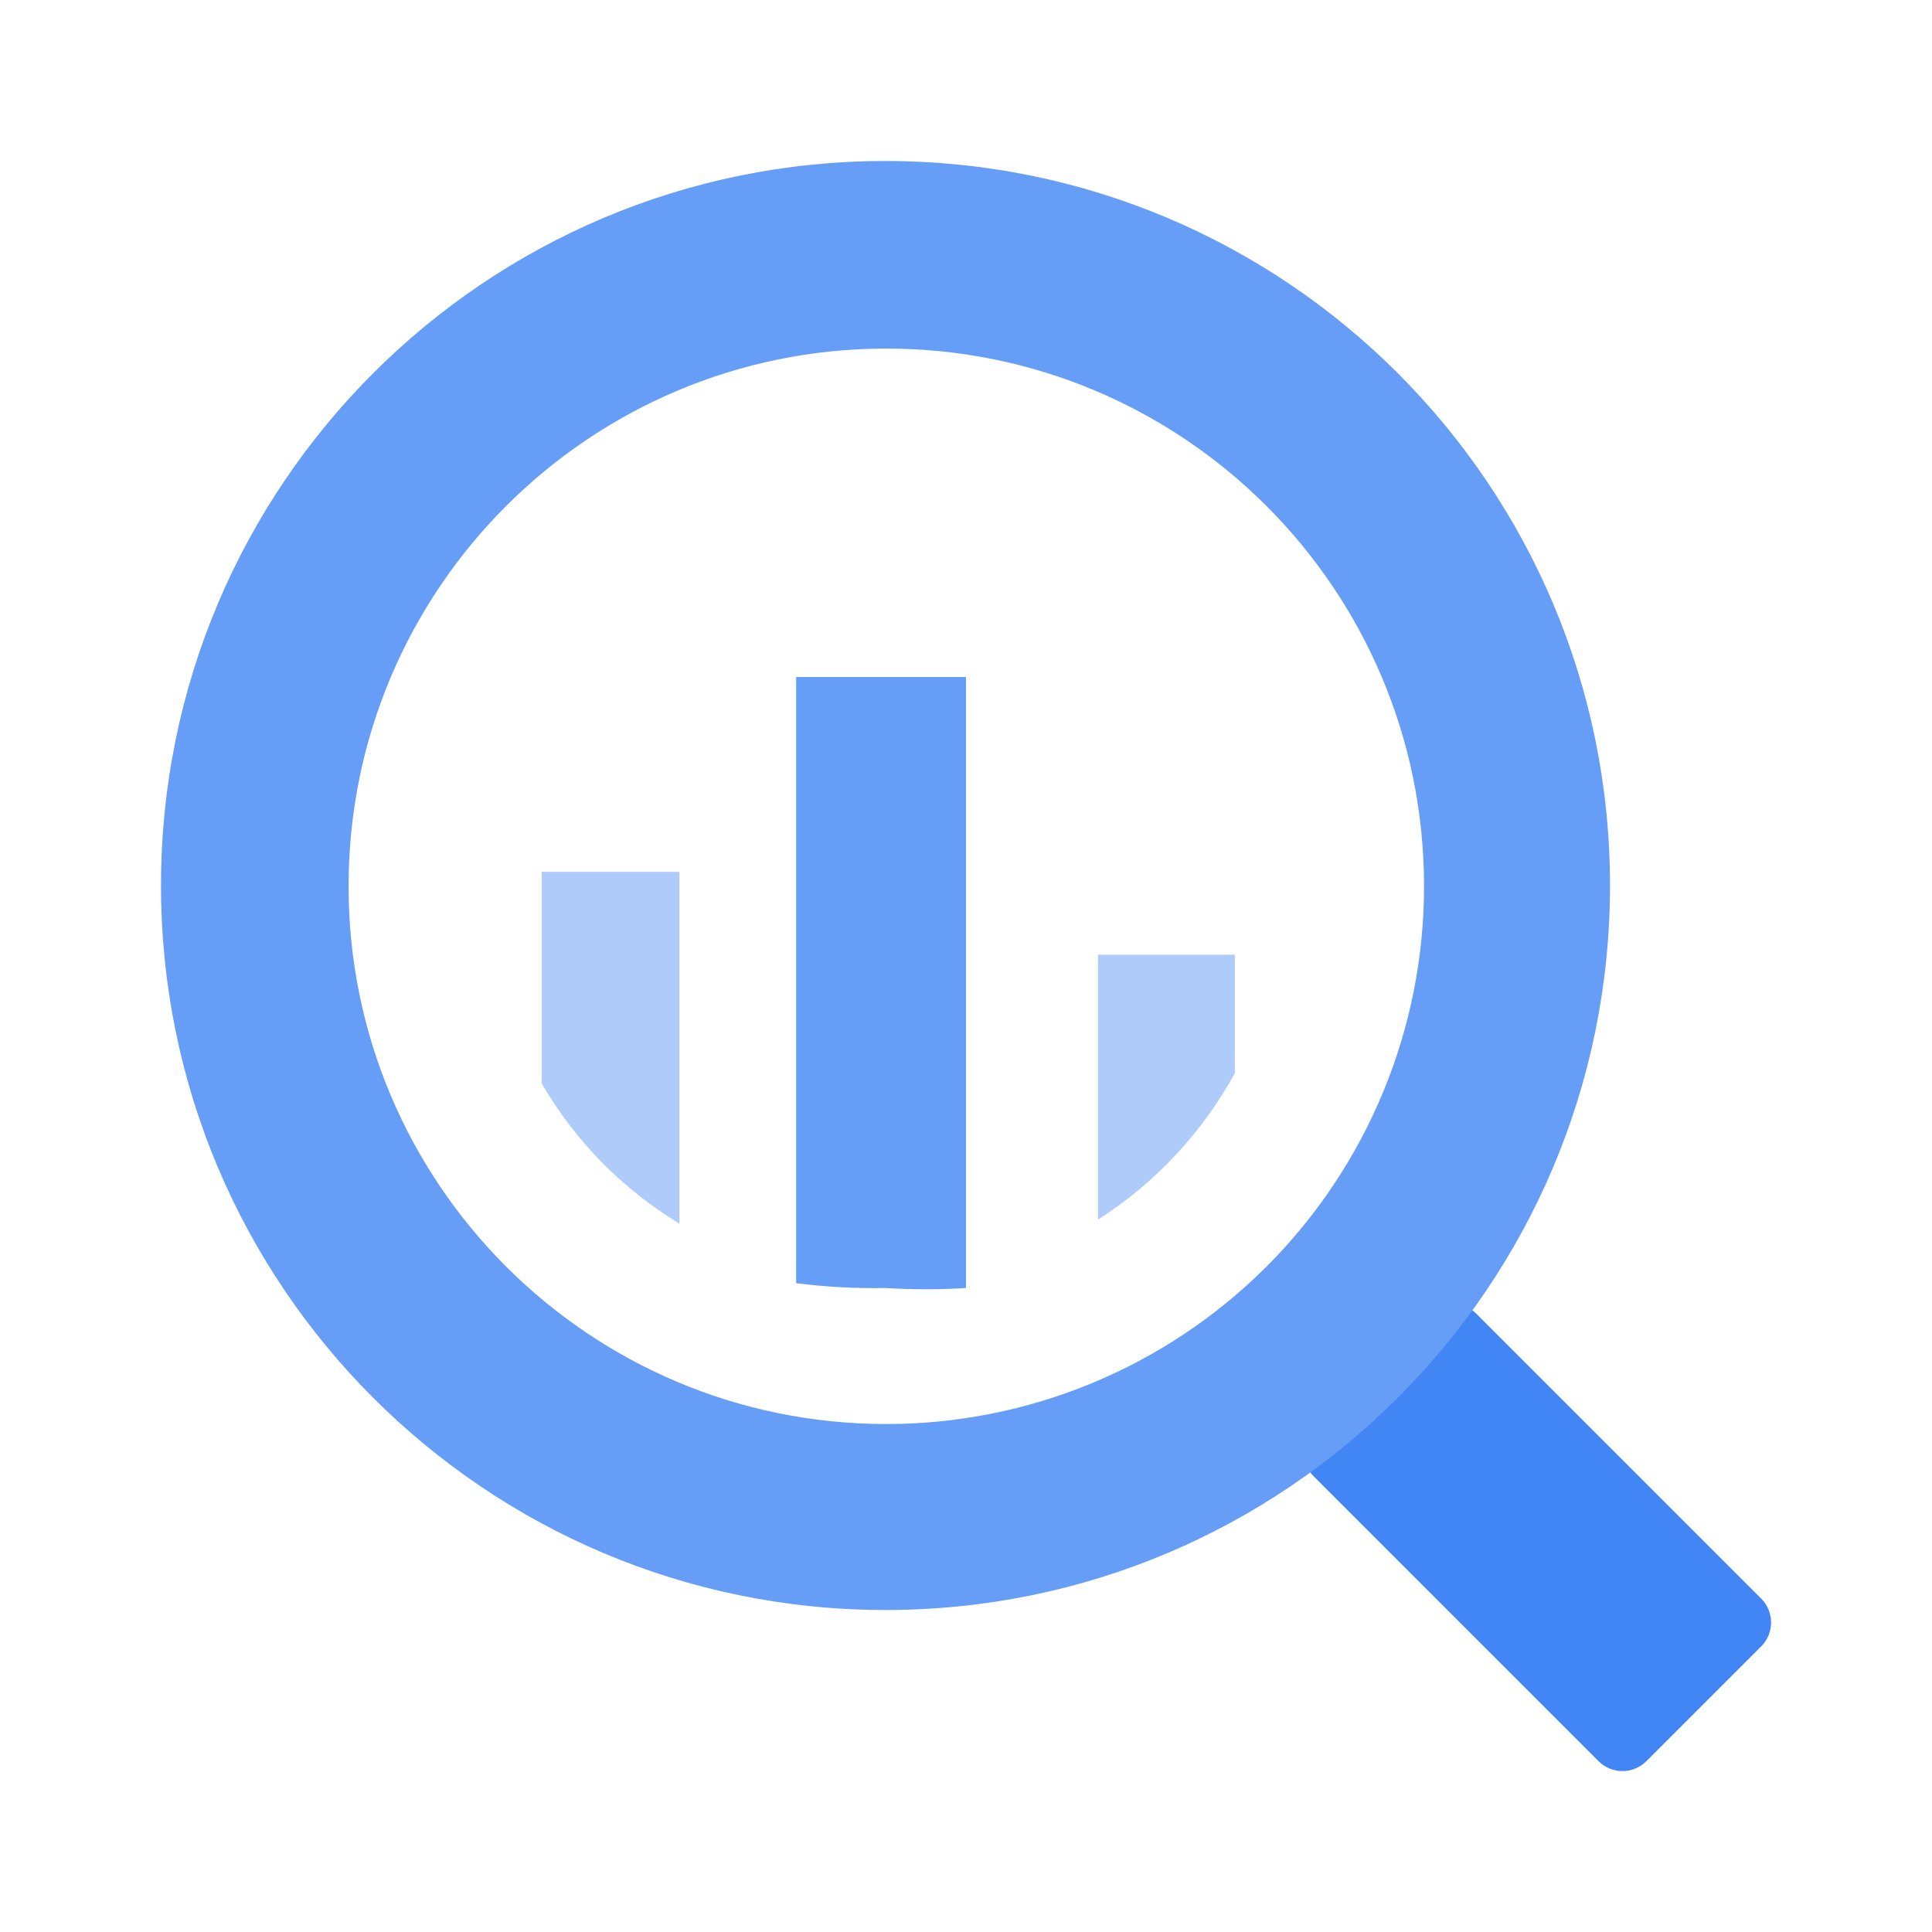
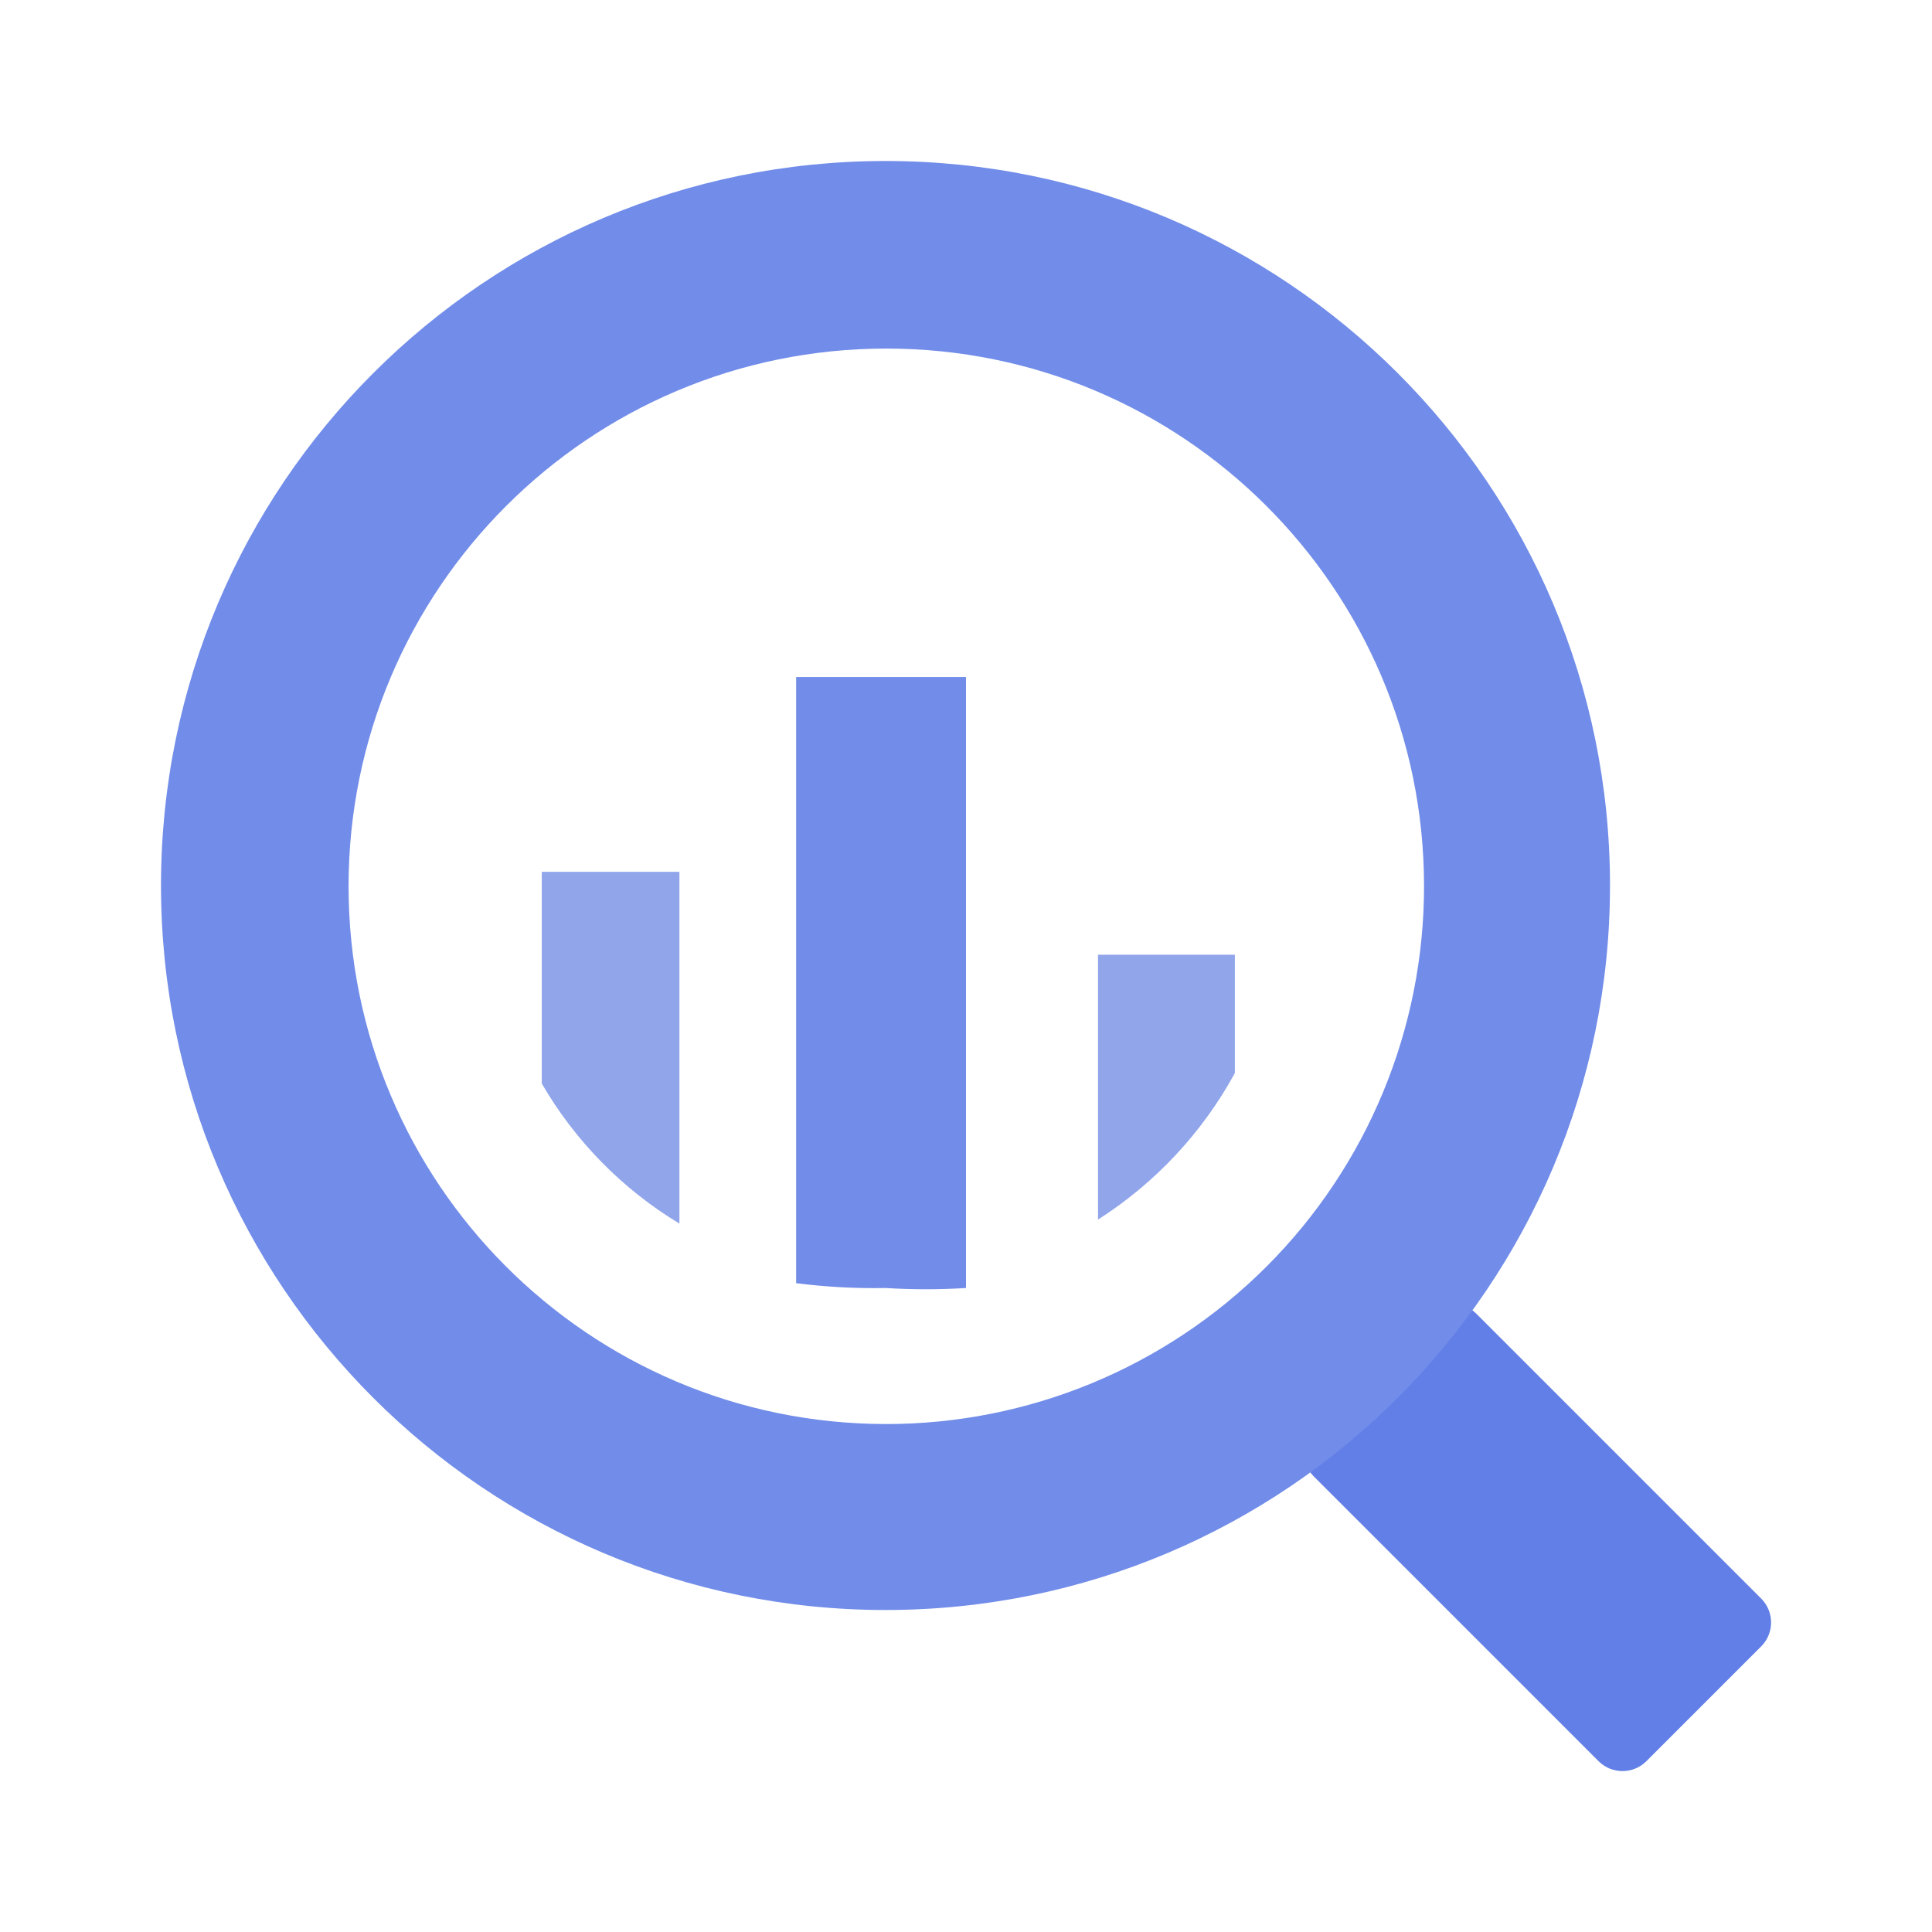
<svg xmlns="http://www.w3.org/2000/svg" width="24px" height="24px" viewBox="0 0 24 24">
  <defs>
    <style>.cls-1{fill:#aecbfa;}.cls-1,.cls-2,.cls-3{fill-rule:evenodd;}.cls-2{fill:#669df6;}.cls-3{fill:#4285f4;}</style>
  </defs>
  <g data-name="Product Icons">
    <g>
-       <path class="cls-1" d="M6.73,10.83v2.63A4.91,4.91,0,0,0,8.44,15.2V10.83Z" />
-       <path class="cls-2" d="M9.89,8.41v7.53A7.62,7.62,0,0,0,11,16,8,8,0,0,0,12,16V8.41Z" />
-       <path class="cls-1" d="M13.64,11.86v3.29a5,5,0,0,0,1.7-1.82V11.86Z" />
-       <path class="cls-3" d="M17.74,16.32l-1.42,1.42a.42.42,0,0,0,0,.6l3.54,3.54a.42.42,0,0,0,.59,0l1.43-1.43a.42.42,0,0,0,0-.59l-3.54-3.54a.42.42,0,0,0-.6,0" />
-       <path class="cls-2" d="M11,2a9,9,0,1,0,9,9,9,9,0,0,0-9-9m0,15.69A6.68,6.68,0,1,1,17.69,11,6.68,6.68,0,0,1,11,17.69" />
+       <path class="cls-1" d="M6.73,10.83v2.63A4.91,4.91,0,0,0,8.44,15.2V10.83Z" style="fill: rgb(145, 165, 235);" />
+       <path class="cls-2" d="M9.89,8.41v7.53A7.62,7.62,0,0,0,11,16,8,8,0,0,0,12,16V8.41Z" style="fill: rgb(113, 140, 233);" />
+       <path class="cls-1" d="M13.64,11.86v3.29a5,5,0,0,0,1.7-1.82V11.86Z" style="fill: rgb(145, 165, 235);" />
+       <path class="cls-3" d="M17.74,16.32l-1.42,1.42a.42.42,0,0,0,0,.6l3.54,3.54a.42.42,0,0,0,.59,0l1.43-1.43a.42.42,0,0,0,0-.59l-3.54-3.54a.42.42,0,0,0-.6,0" style="fill: rgb(97, 127, 230);" />
+       <path class="cls-2" d="M11,2a9,9,0,1,0,9,9,9,9,0,0,0-9-9m0,15.69A6.68,6.68,0,1,1,17.69,11,6.68,6.68,0,0,1,11,17.69" style="fill: rgb(113, 140, 233);" />
    </g>
  </g>
</svg>
